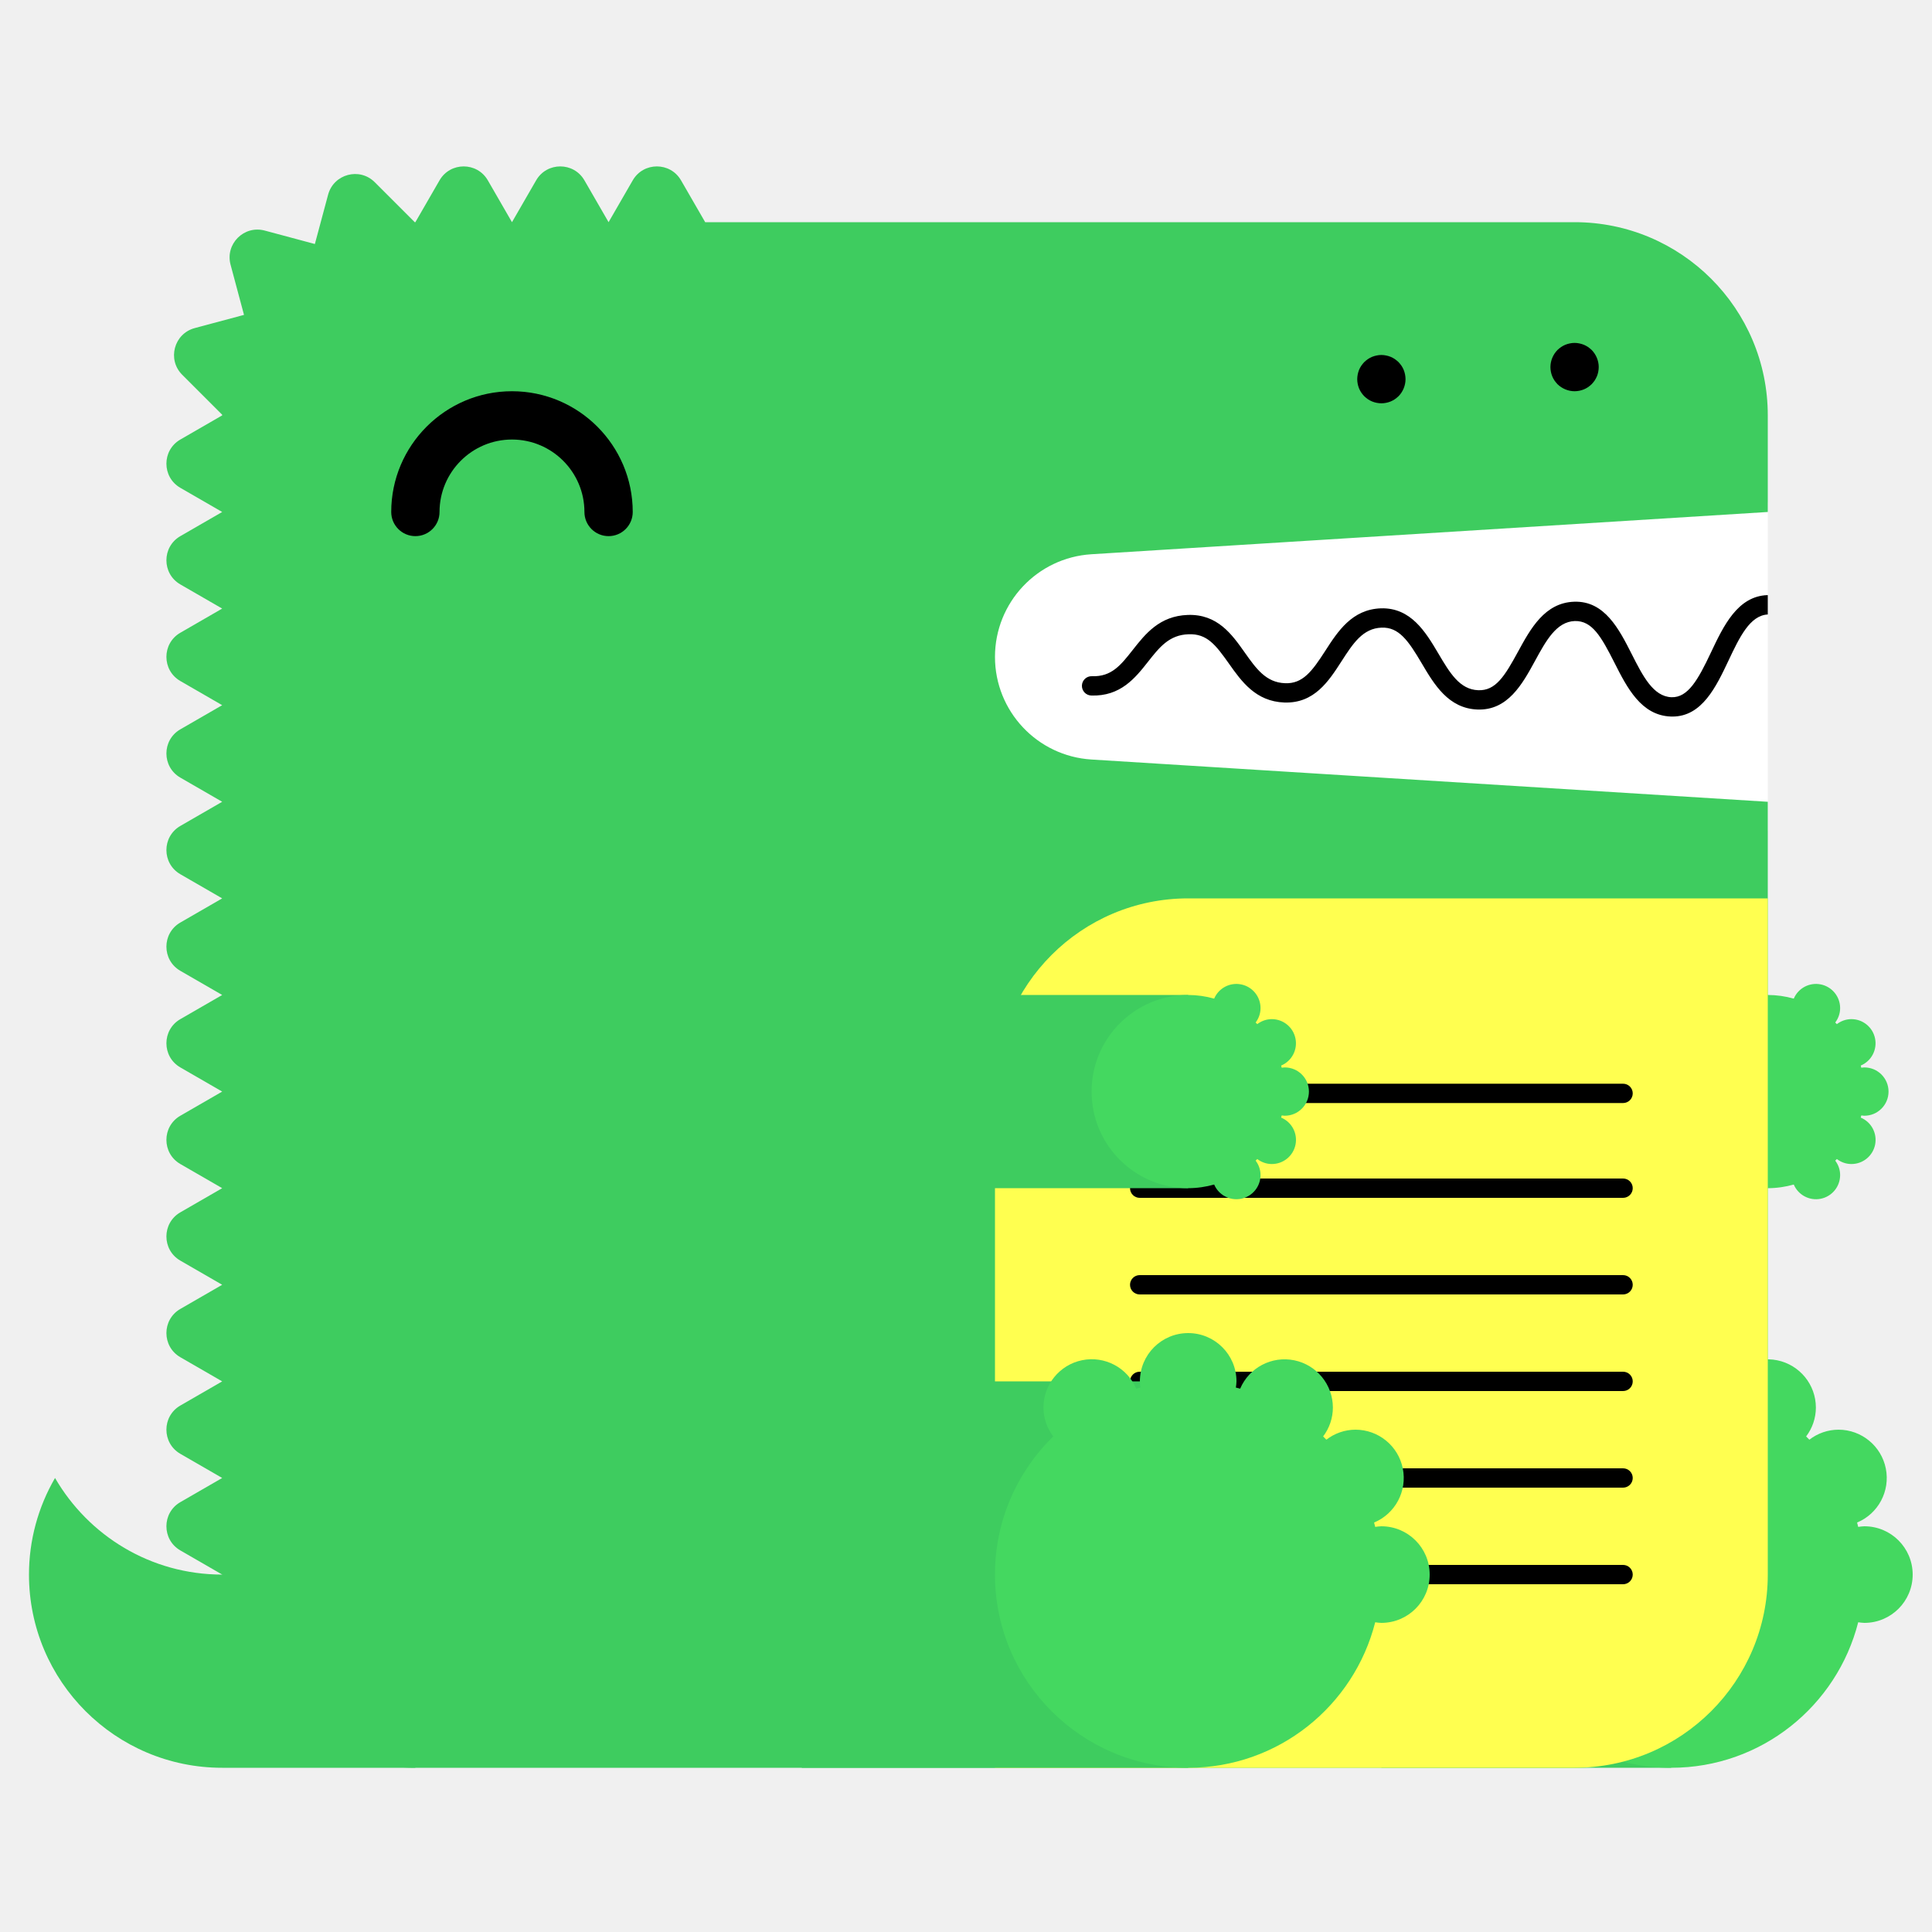
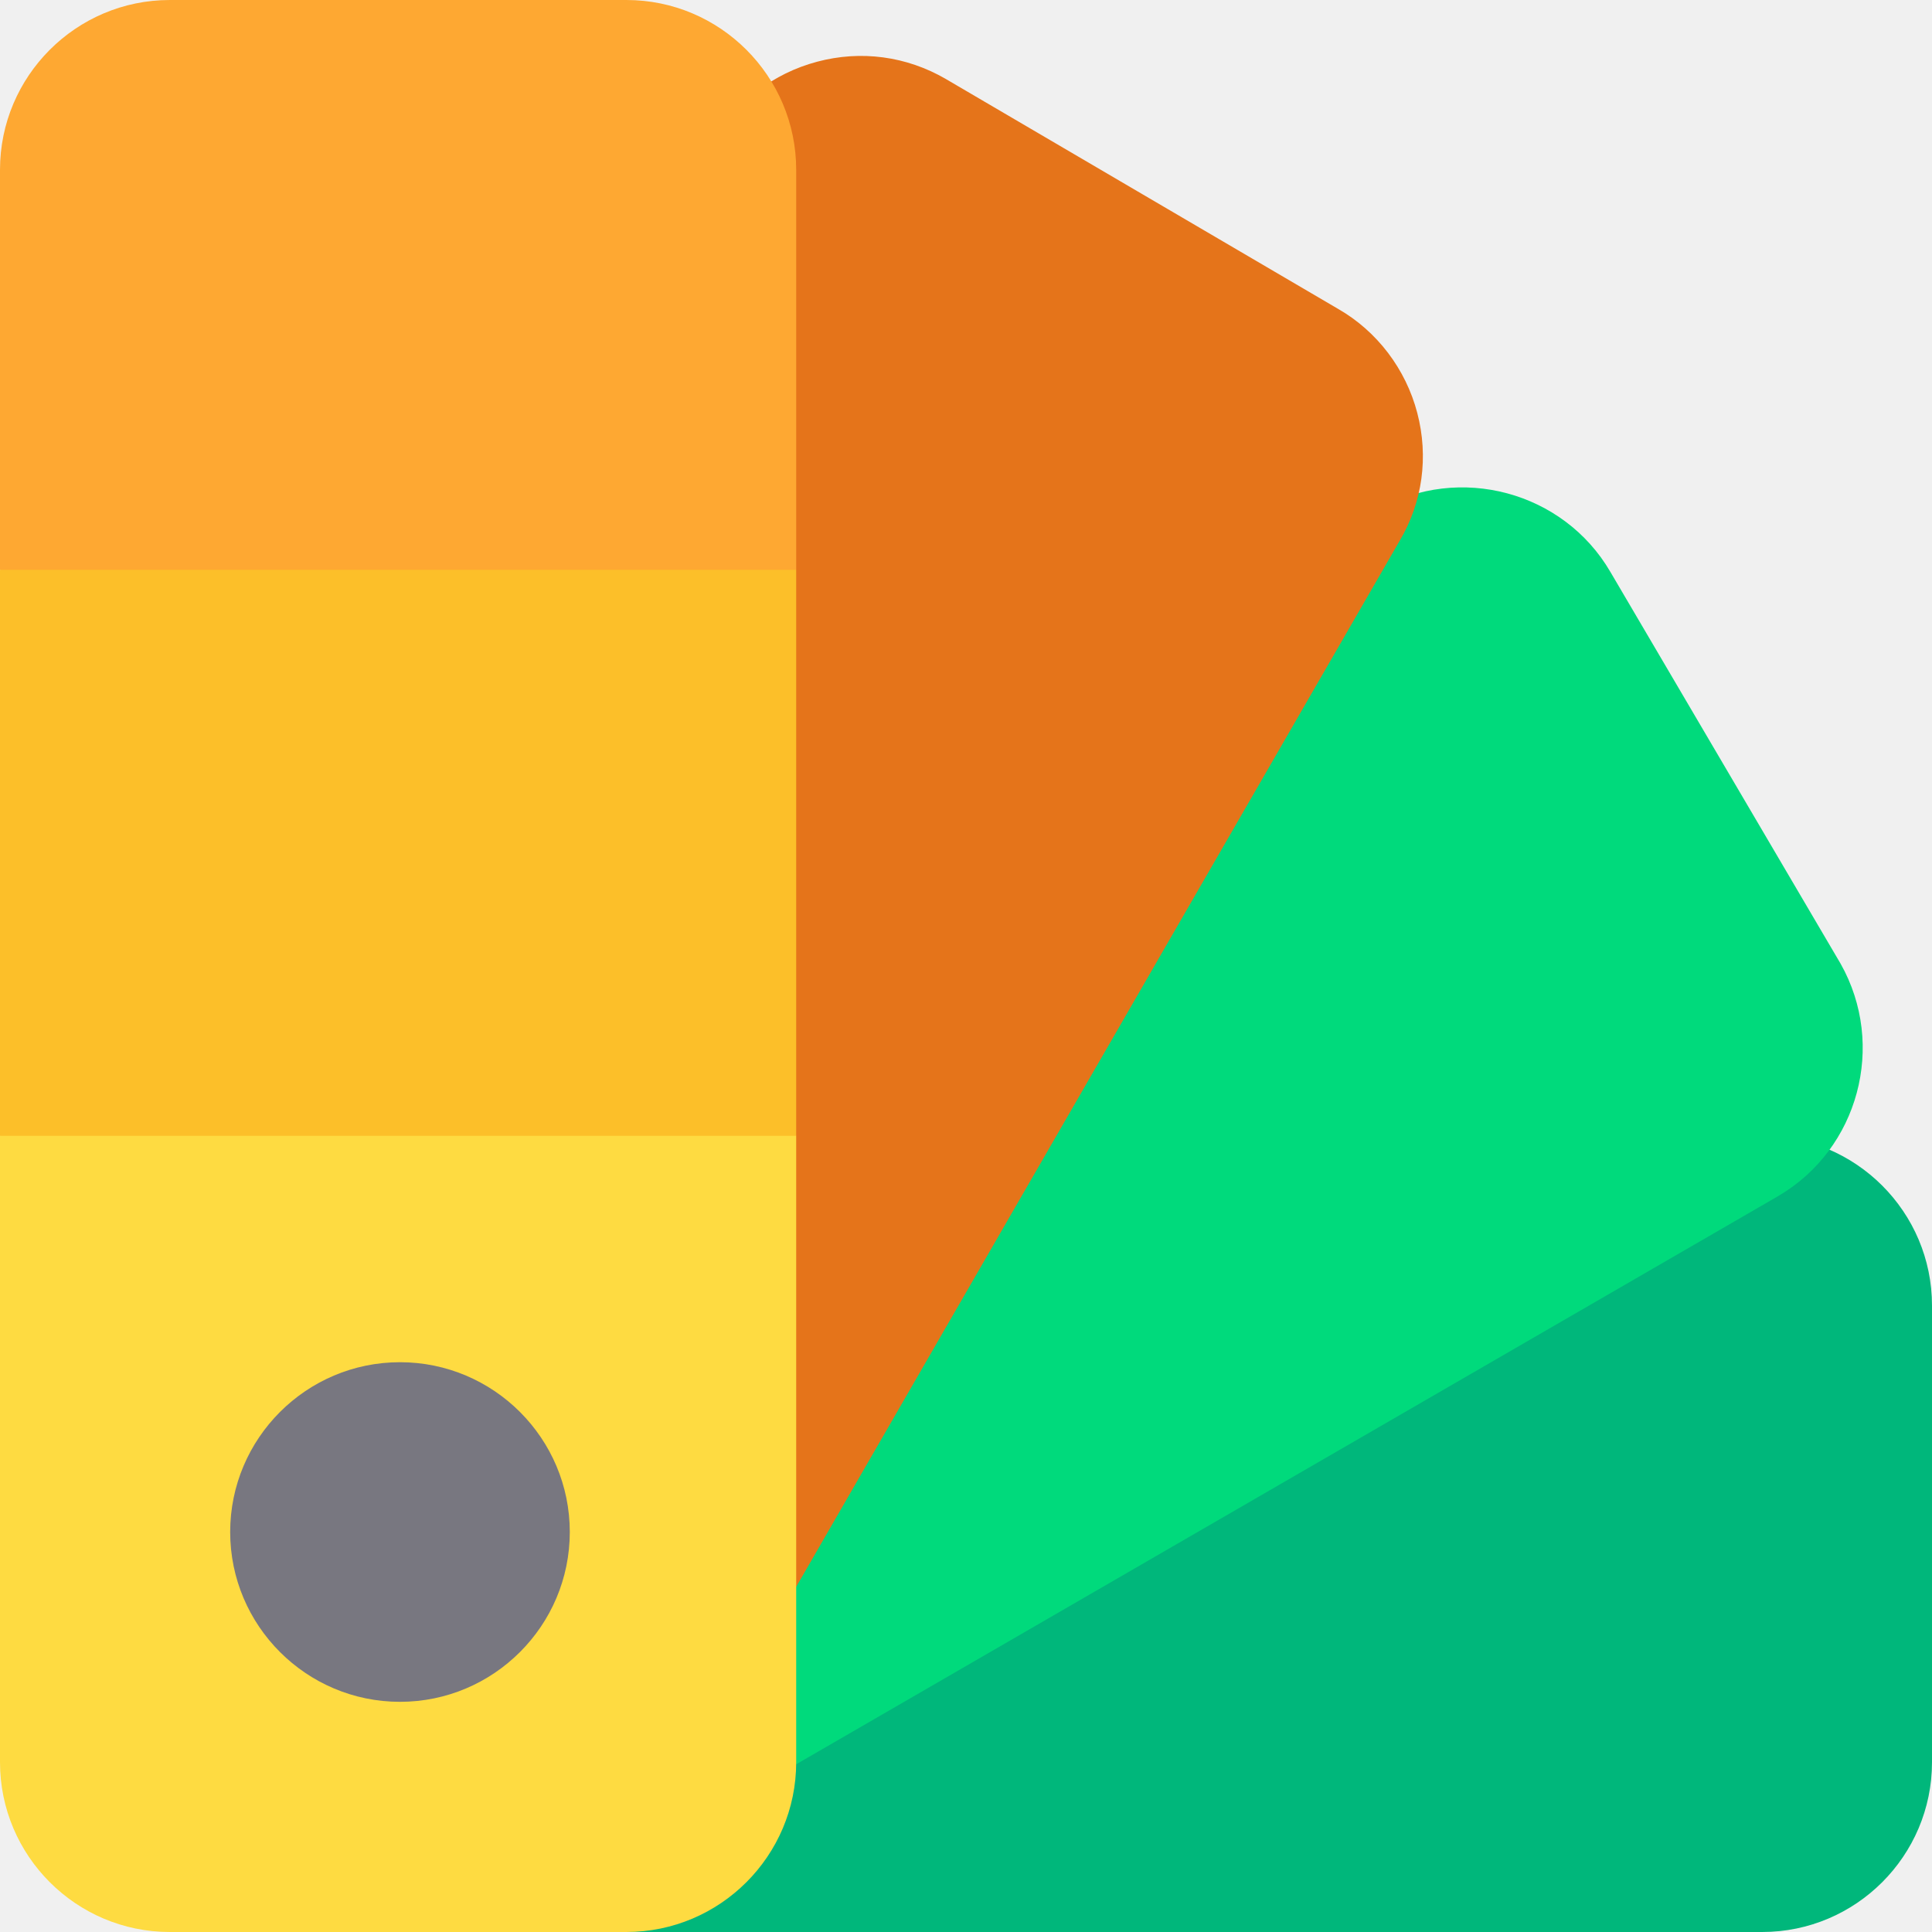
- <svg xmlns="http://www.w3.org/2000/svg" width="200" height="200" viewBox="0 0 200 200">
-   <g fill="none" fill-rule="evenodd">
-     <path fill="#FFF" d="M99 52h84v34H99z" />
-     <path d="M23 163c-7.398 0-13.843-4.027-17.303-10A19.886 19.886 0 0 0 3 163c0 11.046 8.954 20 20 20h20v-20H23z" fill="#3ECC5F" />
-     <path d="M112.98 57.376L183 53V43c0-11.046-8.954-20-20-20H73l-2.5-4.33c-1.112-1.925-3.889-1.925-5 0L63 23l-2.5-4.33c-1.111-1.925-3.889-1.925-5 0L53 23l-2.5-4.33c-1.111-1.925-3.889-1.925-5 0L43 23c-.022 0-.042.003-.065.003l-4.142-4.141c-1.57-1.571-4.252-.853-4.828 1.294l-1.369 5.104-5.192-1.392c-2.148-.575-4.111 1.389-3.535 3.536l1.39 5.193-5.102 1.367c-2.148.576-2.867 3.259-1.296 4.83l4.142 4.142c0 .021-.003.042-.003.064l-4.33 2.5c-1.925 1.111-1.925 3.889 0 5L23 53l-4.33 2.5c-1.925 1.111-1.925 3.889 0 5L23 63l-4.33 2.5c-1.925 1.111-1.925 3.889 0 5L23 73l-4.33 2.5c-1.925 1.111-1.925 3.889 0 5L23 83l-4.33 2.5c-1.925 1.111-1.925 3.889 0 5L23 93l-4.33 2.5c-1.925 1.111-1.925 3.889 0 5L23 103l-4.33 2.5c-1.925 1.111-1.925 3.889 0 5L23 113l-4.33 2.5c-1.925 1.111-1.925 3.889 0 5L23 123l-4.33 2.5c-1.925 1.111-1.925 3.889 0 5L23 133l-4.33 2.5c-1.925 1.111-1.925 3.889 0 5L23 143l-4.33 2.5c-1.925 1.111-1.925 3.889 0 5L23 153l-4.33 2.5c-1.925 1.111-1.925 3.889 0 5L23 163c0 11.046 8.954 20 20 20h120c11.046 0 20-8.954 20-20V83l-70.02-4.376A10.645 10.645 0 0 1 103 68c0-5.621 4.37-10.273 9.98-10.624" fill="#3ECC5F" />
-     <path fill="#3ECC5F" d="M143 183h30v-40h-30z" />
-     <path d="M193 158c-.219 0-.428.037-.639.064-.038-.15-.074-.301-.116-.451A5 5 0 0 0 190.32 148a4.96 4.96 0 0 0-3.016 1.036 26.531 26.531 0 0 0-.335-.336 4.955 4.955 0 0 0 1.011-2.987 5 5 0 0 0-9.599-1.959c-.148-.042-.297-.077-.445-.115.027-.211.064-.42.064-.639a5 5 0 0 0-5-5 5 5 0 0 0-5 5c0 .219.037.428.064.639-.148.038-.297.073-.445.115a4.998 4.998 0 0 0-9.599 1.959c0 1.125.384 2.151 1.011 2.987-3.717 3.632-6.031 8.693-6.031 14.3 0 11.046 8.954 20 20 20 9.339 0 17.16-6.41 19.361-15.064.211.027.42.064.639.064a5 5 0 0 0 5-5 5 5 0 0 0-5-5" fill="#44D860" />
-     <path fill="#3ECC5F" d="M153 123h30v-20h-30z" />
-     <path d="M193 115.5a2.5 2.5 0 1 0 0-5c-.109 0-.214.019-.319.032-.02-.075-.037-.15-.058-.225a2.501 2.501 0 0 0-.963-4.807c-.569 0-1.088.197-1.508.518a6.653 6.653 0 0 0-.168-.168c.314-.417.506-.931.506-1.494a2.5 2.5 0 0 0-4.8-.979A9.987 9.987 0 0 0 183 103c-5.522 0-10 4.478-10 10s4.478 10 10 10c.934 0 1.833-.138 2.69-.377a2.5 2.5 0 0 0 4.8-.979c0-.563-.192-1.077-.506-1.494.057-.055.113-.111.168-.168.42.321.939.518 1.508.518a2.5 2.5 0 0 0 .963-4.807c.021-.074.038-.15.058-.225.105.013.21.032.319.032" fill="#44D860" />
-     <path d="M63 55.5a2.5 2.5 0 0 1-2.5-2.5c0-4.136-3.364-7.5-7.5-7.5s-7.5 3.364-7.5 7.5a2.5 2.5 0 1 1-5 0c0-6.893 5.607-12.5 12.5-12.5S65.5 46.107 65.5 53a2.5 2.5 0 0 1-2.5 2.5" fill="#000" />
-     <path d="M103 183h60c11.046 0 20-8.954 20-20V93h-60c-11.046 0-20 8.954-20 20v70z" fill="#FFFF50" />
-     <path d="M168.02 124h-50.04a1 1 0 1 1 0-2h50.04a1 1 0 1 1 0 2m0 20h-50.04a1 1 0 1 1 0-2h50.04a1 1 0 1 1 0 2m0 20h-50.04a1 1 0 1 1 0-2h50.04a1 1 0 1 1 0 2m0-49.814h-50.04a1 1 0 1 1 0-2h50.04a1 1 0 1 1 0 2m0 19.814h-50.04a1 1 0 1 1 0-2h50.04a1 1 0 1 1 0 2m0 20h-50.04a1 1 0 1 1 0-2h50.04a1 1 0 1 1 0 2M183 61.611c-.012 0-.022-.006-.034-.005-3.09.105-4.552 3.196-5.842 5.923-1.346 2.85-2.387 4.703-4.093 4.647-1.889-.068-2.969-2.202-4.113-4.46-1.314-2.594-2.814-5.536-5.963-5.426-3.046.104-4.513 2.794-5.807 5.167-1.377 2.528-2.314 4.065-4.121 3.994-1.927-.07-2.951-1.805-4.136-3.813-1.321-2.236-2.848-4.75-5.936-4.664-2.994.103-4.465 2.385-5.763 4.4-1.373 2.13-2.335 3.428-4.165 3.351-1.973-.07-2.992-1.51-4.171-3.177-1.324-1.873-2.816-3.993-5.895-3.89-2.928.1-4.399 1.97-5.696 3.618-1.232 1.564-2.194 2.802-4.229 2.724a1 1 0 0 0-.072 2c3.017.101 4.545-1.8 5.872-3.487 1.177-1.496 2.193-2.787 4.193-2.855 1.926-.082 2.829 1.115 4.195 3.045 1.297 1.834 2.769 3.914 5.731 4.021 3.103.104 4.596-2.215 5.918-4.267 1.182-1.834 2.202-3.417 4.15-3.484 1.793-.067 2.769 1.35 4.145 3.681 1.297 2.197 2.766 4.686 5.787 4.796 3.125.108 4.634-2.62 5.949-5.035 1.139-2.088 2.214-4.06 4.119-4.126 1.793-.042 2.728 1.595 4.111 4.33 1.292 2.553 2.757 5.445 5.825 5.556l.169.003c3.064 0 4.518-3.075 5.805-5.794 1.139-2.41 2.217-4.68 4.067-4.773v-2z" fill="#000" />
-     <path fill="#3ECC5F" d="M83 183h40v-40H83z" />
-     <path d="M143 158c-.219 0-.428.037-.639.064-.038-.15-.074-.301-.116-.451A5 5 0 0 0 140.32 148a4.96 4.96 0 0 0-3.016 1.036 26.531 26.531 0 0 0-.335-.336 4.955 4.955 0 0 0 1.011-2.987 5 5 0 0 0-9.599-1.959c-.148-.042-.297-.077-.445-.115.027-.211.064-.42.064-.639a5 5 0 0 0-5-5 5 5 0 0 0-5 5c0 .219.037.428.064.639-.148.038-.297.073-.445.115a4.998 4.998 0 0 0-9.599 1.959c0 1.125.384 2.151 1.011 2.987-3.717 3.632-6.031 8.693-6.031 14.3 0 11.046 8.954 20 20 20 9.339 0 17.16-6.41 19.361-15.064.211.027.42.064.639.064a5 5 0 0 0 5-5 5 5 0 0 0-5-5" fill="#44D860" />
-     <path fill="#3ECC5F" d="M83 123h40v-20H83z" />
-     <path d="M133 115.5a2.5 2.5 0 1 0 0-5c-.109 0-.214.019-.319.032-.02-.075-.037-.15-.058-.225a2.501 2.501 0 0 0-.963-4.807c-.569 0-1.088.197-1.508.518a6.653 6.653 0 0 0-.168-.168c.314-.417.506-.931.506-1.494a2.5 2.5 0 0 0-4.8-.979A9.987 9.987 0 0 0 123 103c-5.522 0-10 4.478-10 10s4.478 10 10 10c.934 0 1.833-.138 2.69-.377a2.5 2.5 0 0 0 4.8-.979c0-.563-.192-1.077-.506-1.494.057-.055.113-.111.168-.168.42.321.939.518 1.508.518a2.5 2.5 0 0 0 .963-4.807c.021-.074.038-.15.058-.225.105.013.21.032.319.032" fill="#44D860" />
-     <path d="M143 41.75c-.16 0-.33-.02-.49-.05a2.52 2.52 0 0 1-.47-.14c-.15-.06-.29-.14-.431-.23-.13-.09-.259-.2-.38-.31-.109-.12-.219-.24-.309-.38s-.17-.28-.231-.43a2.619 2.619 0 0 1-.189-.96c0-.16.02-.33.05-.49.03-.16.08-.31.139-.47.061-.15.141-.29.231-.43.09-.13.2-.26.309-.38.121-.11.25-.22.38-.31.141-.09.281-.17.431-.23.149-.06.31-.11.47-.14.32-.07.65-.07.98 0 .159.03.32.08.47.14.149.06.29.14.43.23.13.09.259.2.38.31.11.12.22.25.31.38.09.14.17.28.23.43.06.16.11.31.14.47.029.16.05.33.05.49 0 .66-.271 1.31-.73 1.77-.121.11-.25.22-.38.31-.14.09-.281.17-.43.23a2.565 2.565 0 0 1-.96.19m20-1.25c-.66 0-1.3-.27-1.771-.73a3.802 3.802 0 0 1-.309-.38c-.09-.14-.17-.28-.231-.43a2.619 2.619 0 0 1-.189-.96c0-.66.27-1.3.729-1.77.121-.11.25-.22.38-.31.141-.09.281-.17.431-.23.149-.06.31-.11.47-.14.32-.07.66-.07.98 0 .159.03.32.08.47.14.149.06.29.14.43.23.13.09.259.2.38.31.459.47.73 1.11.73 1.77 0 .16-.021.33-.05.49-.03.16-.08.32-.14.47-.07.15-.14.29-.23.43-.09.13-.2.26-.31.38-.121.11-.25.22-.38.31-.14.09-.281.17-.43.23a2.565 2.565 0 0 1-.96.19" fill="#000" />
-   </g>
+ <svg xmlns="http://www.w3.org/2000/svg" version="1.1" id="Capa_1" x="0px" y="0px" viewBox="0 0 512 512" style="enable-background:new 0 0 512 512;" xml:space="preserve">
+   <path style="fill:#00B77B;" d="M467,301h-24.994c-2.637,0-5.215,0.688-7.5,2.007L188.5,444.906c-4.644,2.681-7.5,7.632-7.5,12.993  V467c0,8.046-6.394,14.509-14.352,14.868L166,512h301c24.814,0,45-20.186,45-45V346C512,321.186,491.814,301,467,301z" />
+   <path style="fill:#00DA7C;" d="M203.5,471.893c-2.329,1.333-4.907,2.007-7.5,2.007s-5.186-0.674-7.5-2.007  c-4.644-2.681-7.5-8.632-7.5-13.993v-41.396c0-2.637,0.688-5.215,2.007-7.5l143.994-249.595c1.318-2.271,3.208-4.175,5.479-5.493  l32.71-18.911c21.606-12.158,49.175-4.717,61.567,16.538L487.786,255.4c12.173,21.592,4.731,49.146-16.523,61.553  c0,0-0.029,0.015-0.029,0.029L203.5,471.893z M463.704,304.003h0.293H463.704z" />
+   <path style="fill:#E5741A;" d="M196,431.503c-1.289,0-2.593-0.161-3.882-0.513C185.556,429.232,181,423.3,181,416.503v-361  c0-2.651,0.703-5.259,2.051-7.559l6.299-10.796c5.889-10.283,15.571-17.695,27.173-20.786c11.66-3.12,23.745-1.465,34.131,4.57  l104.033,60.971c10.254,5.889,17.871,15.923,20.903,27.524c3.047,11.631,1.392,23.657-4.644,33.853L208.993,424.003  C206.269,428.72,201.259,431.503,196,431.503z" />
+   <path style="fill:#FEA832;" d="M185.565,181L211,151V45c0-24.814-20.186-45-45-45H45C20.186,0,0,20.186,0,45v106l30.326,30H185.565z  " />
+   <polygon style="fill:#FCBF29;" points="186.001,331 211,301 211,151 0,151 0,301 34.814,331 " />
+   <path style="fill:#FEDB41;" d="M211,467c0,24.814-20.186,45-45,45H45c-24.814,0-45-20.186-45-45V301h211V467z" />
+   <path style="fill:#787780;" d="M106,451c-24.814,0-45-20.186-45-45s20.186-45,45-45s45,20.186,45,45S130.814,451,106,451z" />
+   <g>
+ 	</g>
+   <g>
+ 	</g>
+   <g>
+ 	</g>
+   <g>
+ 	</g>
+   <g>
+ 	</g>
+   <g>
+ 	</g>
+   <g>
+ 	</g>
+   <g>
+ 	</g>
+   <g>
+ 	</g>
+   <g>
+ 	</g>
+   <g>
+ 	</g>
+   <g>
+ 	</g>
+   <g>
+ 	</g>
+   <g>
+ 	</g>
+   <g>
+ 	</g>
</svg>
